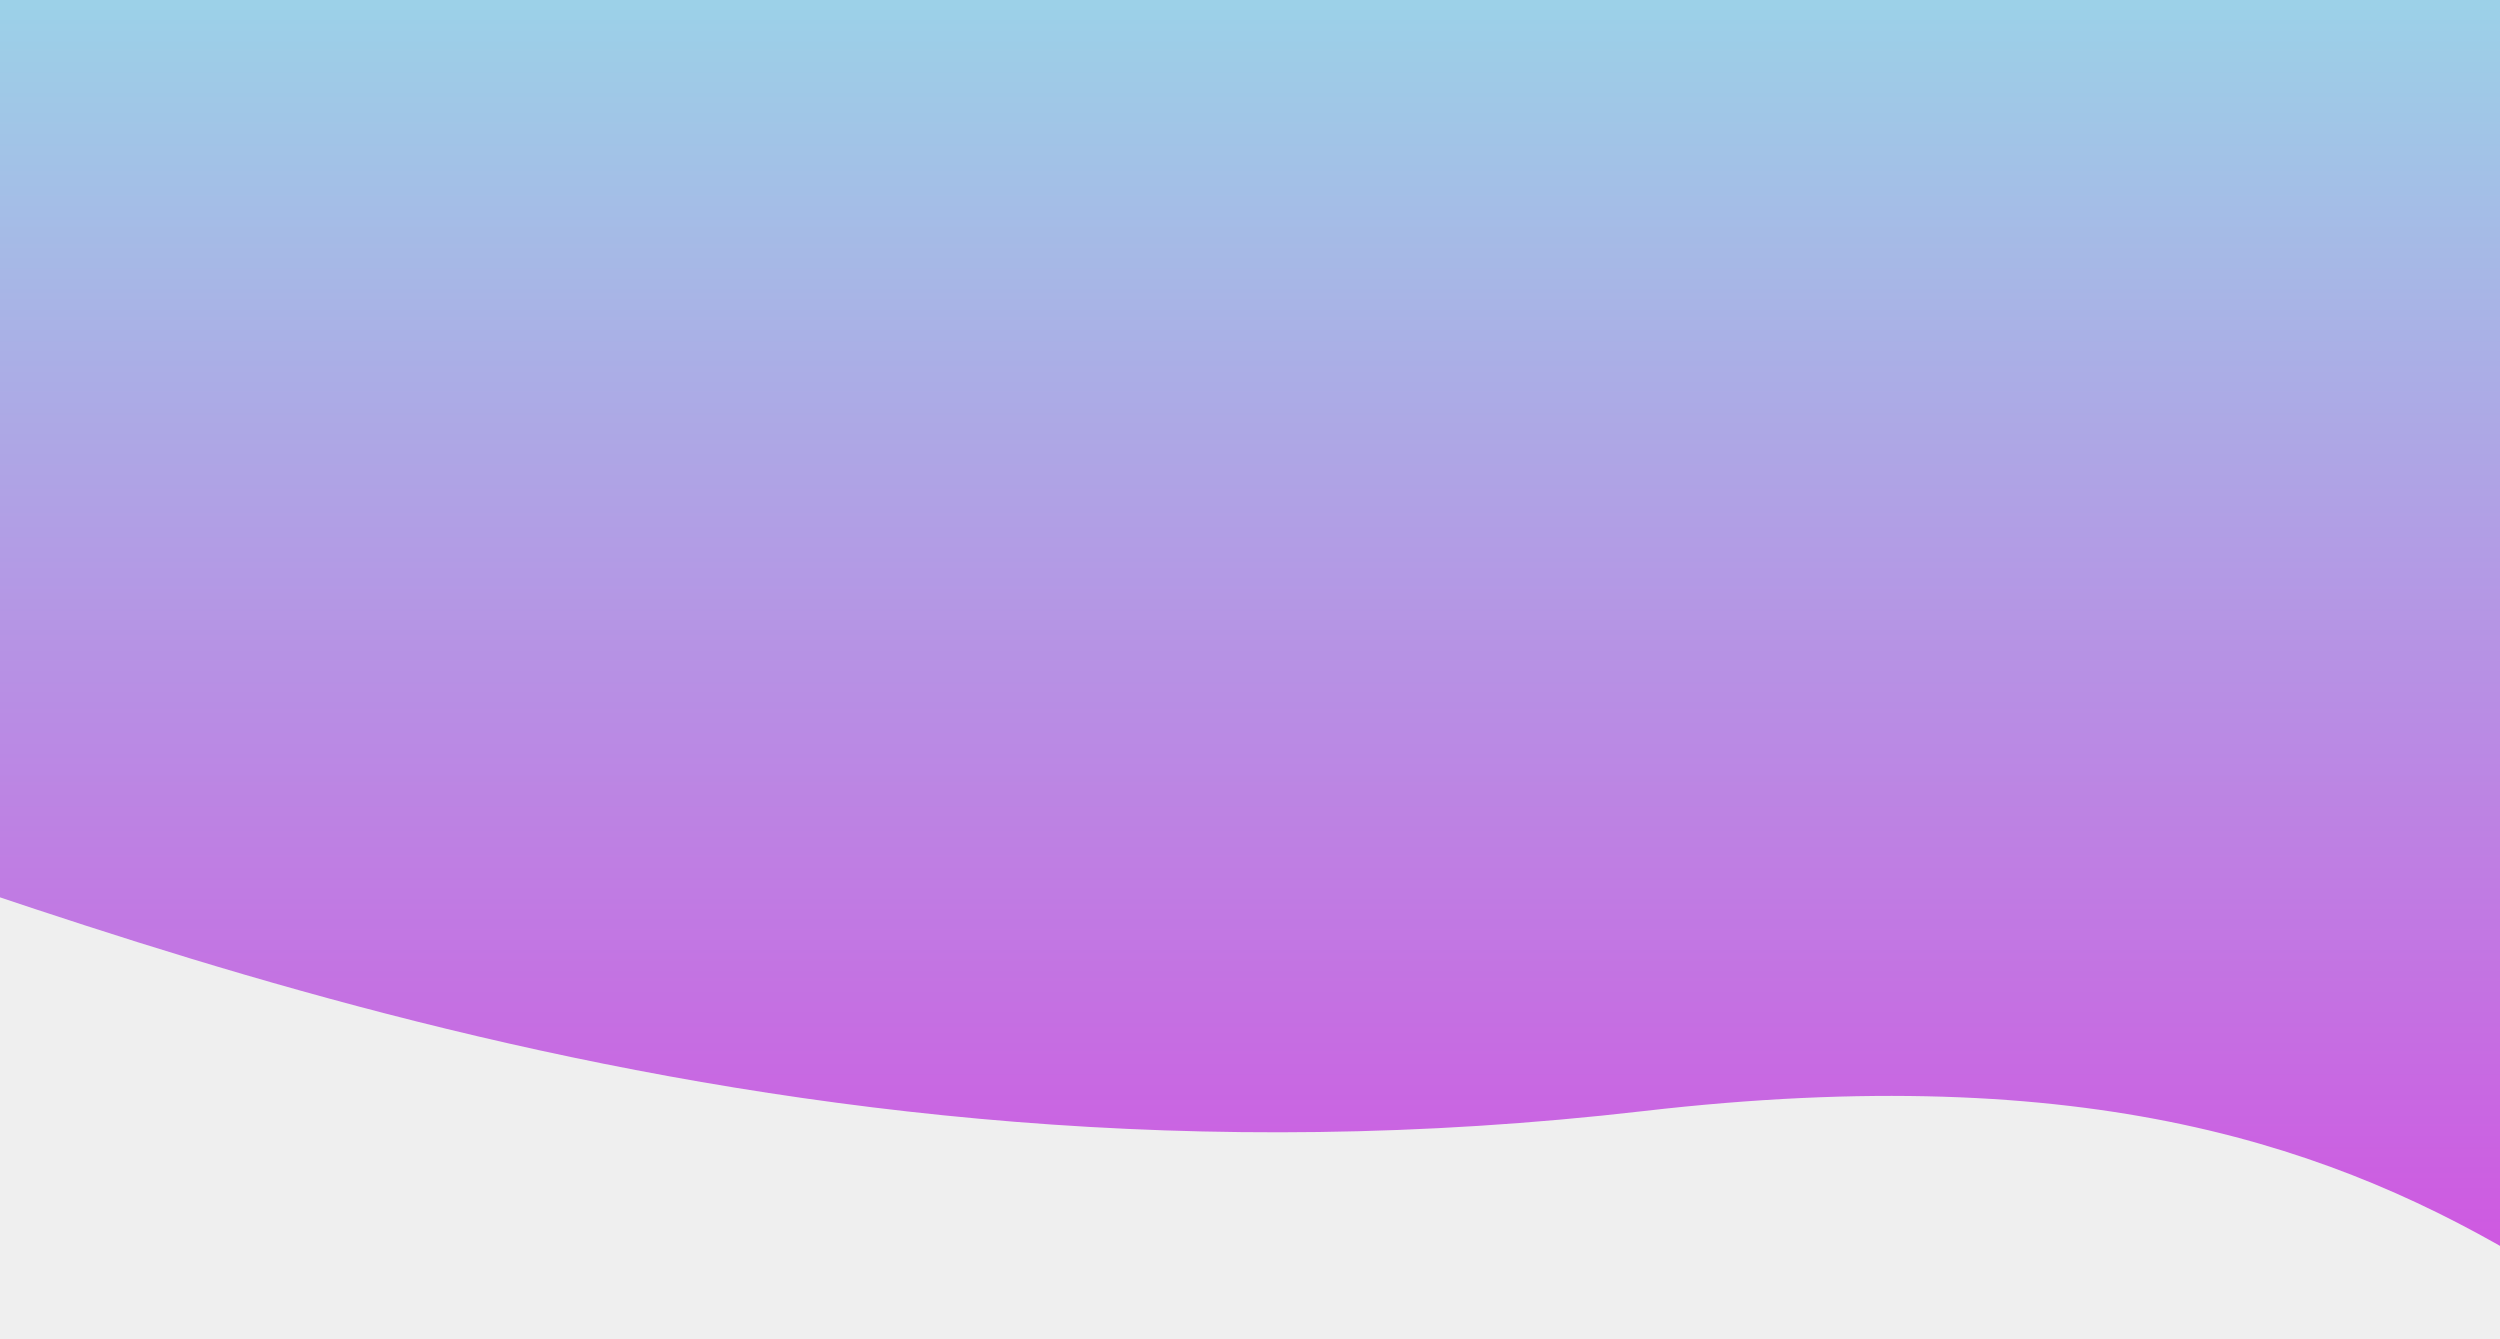
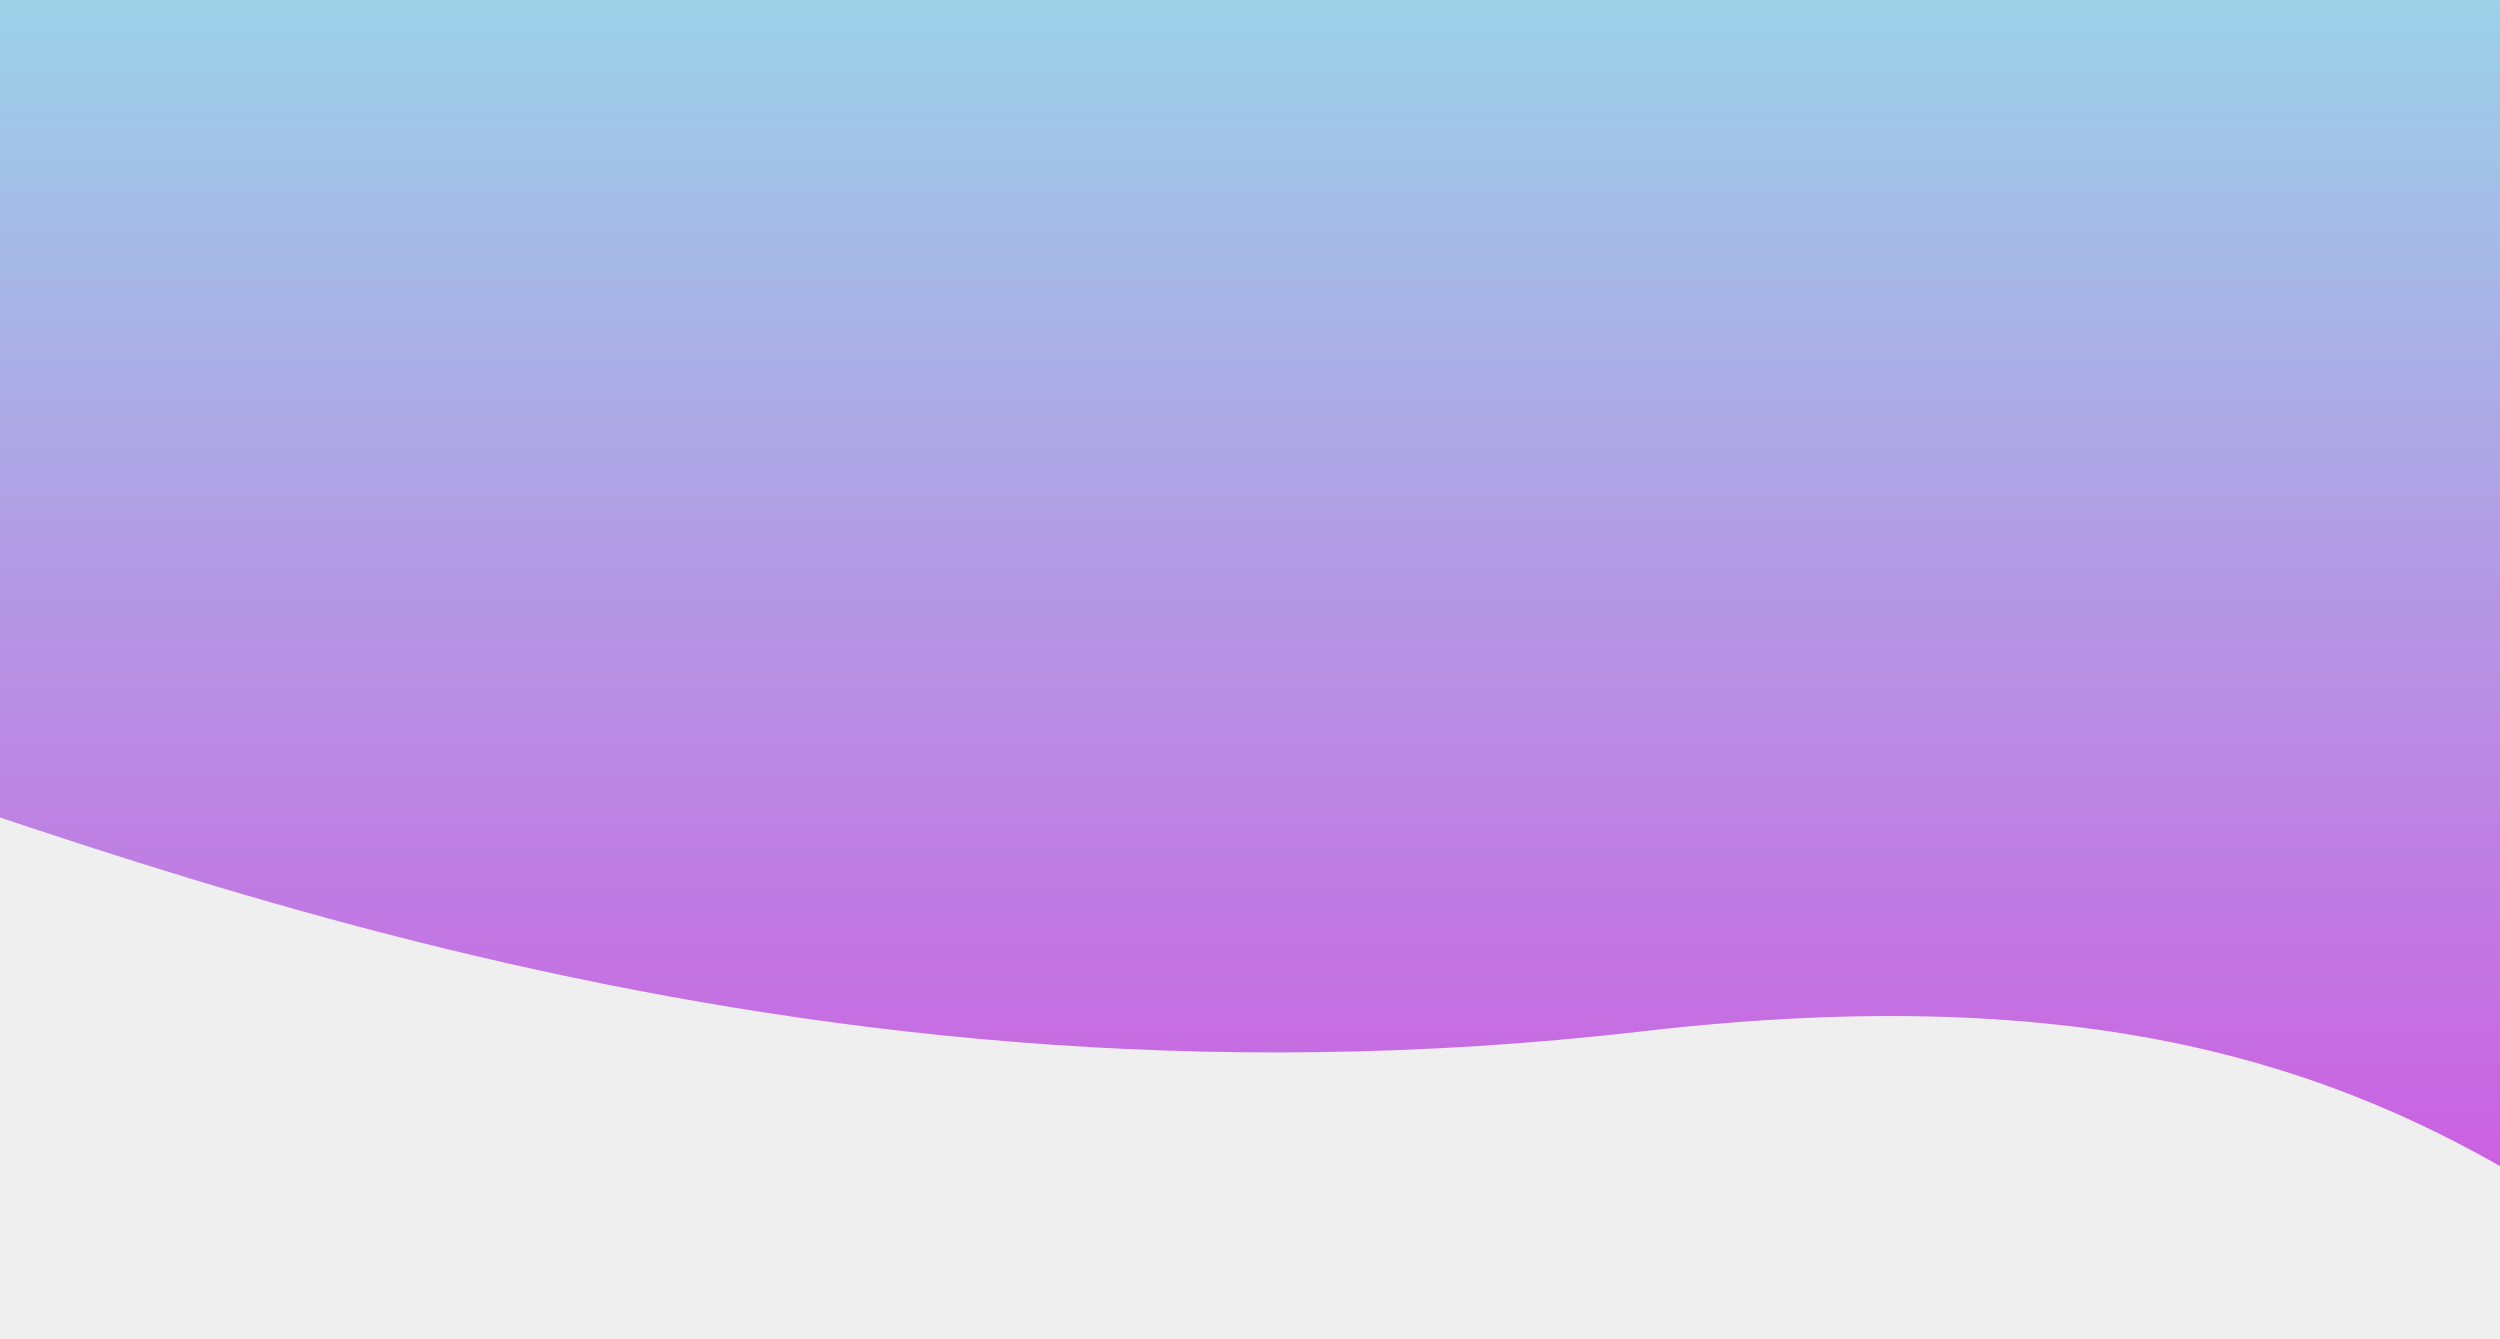
<svg xmlns="http://www.w3.org/2000/svg" width="1440" height="771" viewBox="0 0 1440 771" fill="none">
  <rect y="-214" width="1440" height="1024" fill="url(#paint0_linear)" />
-   <path d="M946.5 640C432.5 699.5 42.333 525.667 -171 459.5C-176.167 583.333 -187.1 835.6 -189.5 854C-191.9 872.4 1294.5 901.333 1800.5 931.5C1516.67 840.333 1460.5 580.5 946.5 640Z" fill="#EFEFEF" />
+   <path d="M946.5 594C432.5 653.5 42.333 479.667 -171 413.5C-176.167 537.333 -187.1 789.6 -189.5 808C-191.9 826.4 1294.5 855.333 1800.5 885.5C1516.67 794.333 1460.5 534.5 946.5 594Z" fill="#EFEFEF" />
  <defs>
    <linearGradient id="paint0_linear" x1="720" y1="-134" x2="720" y2="711" gradientUnits="userSpaceOnUse">
      <stop stop-color="#92E8E9" />
      <stop offset="1" stop-color="#CE5AE1" />
    </linearGradient>
  </defs>
</svg>
